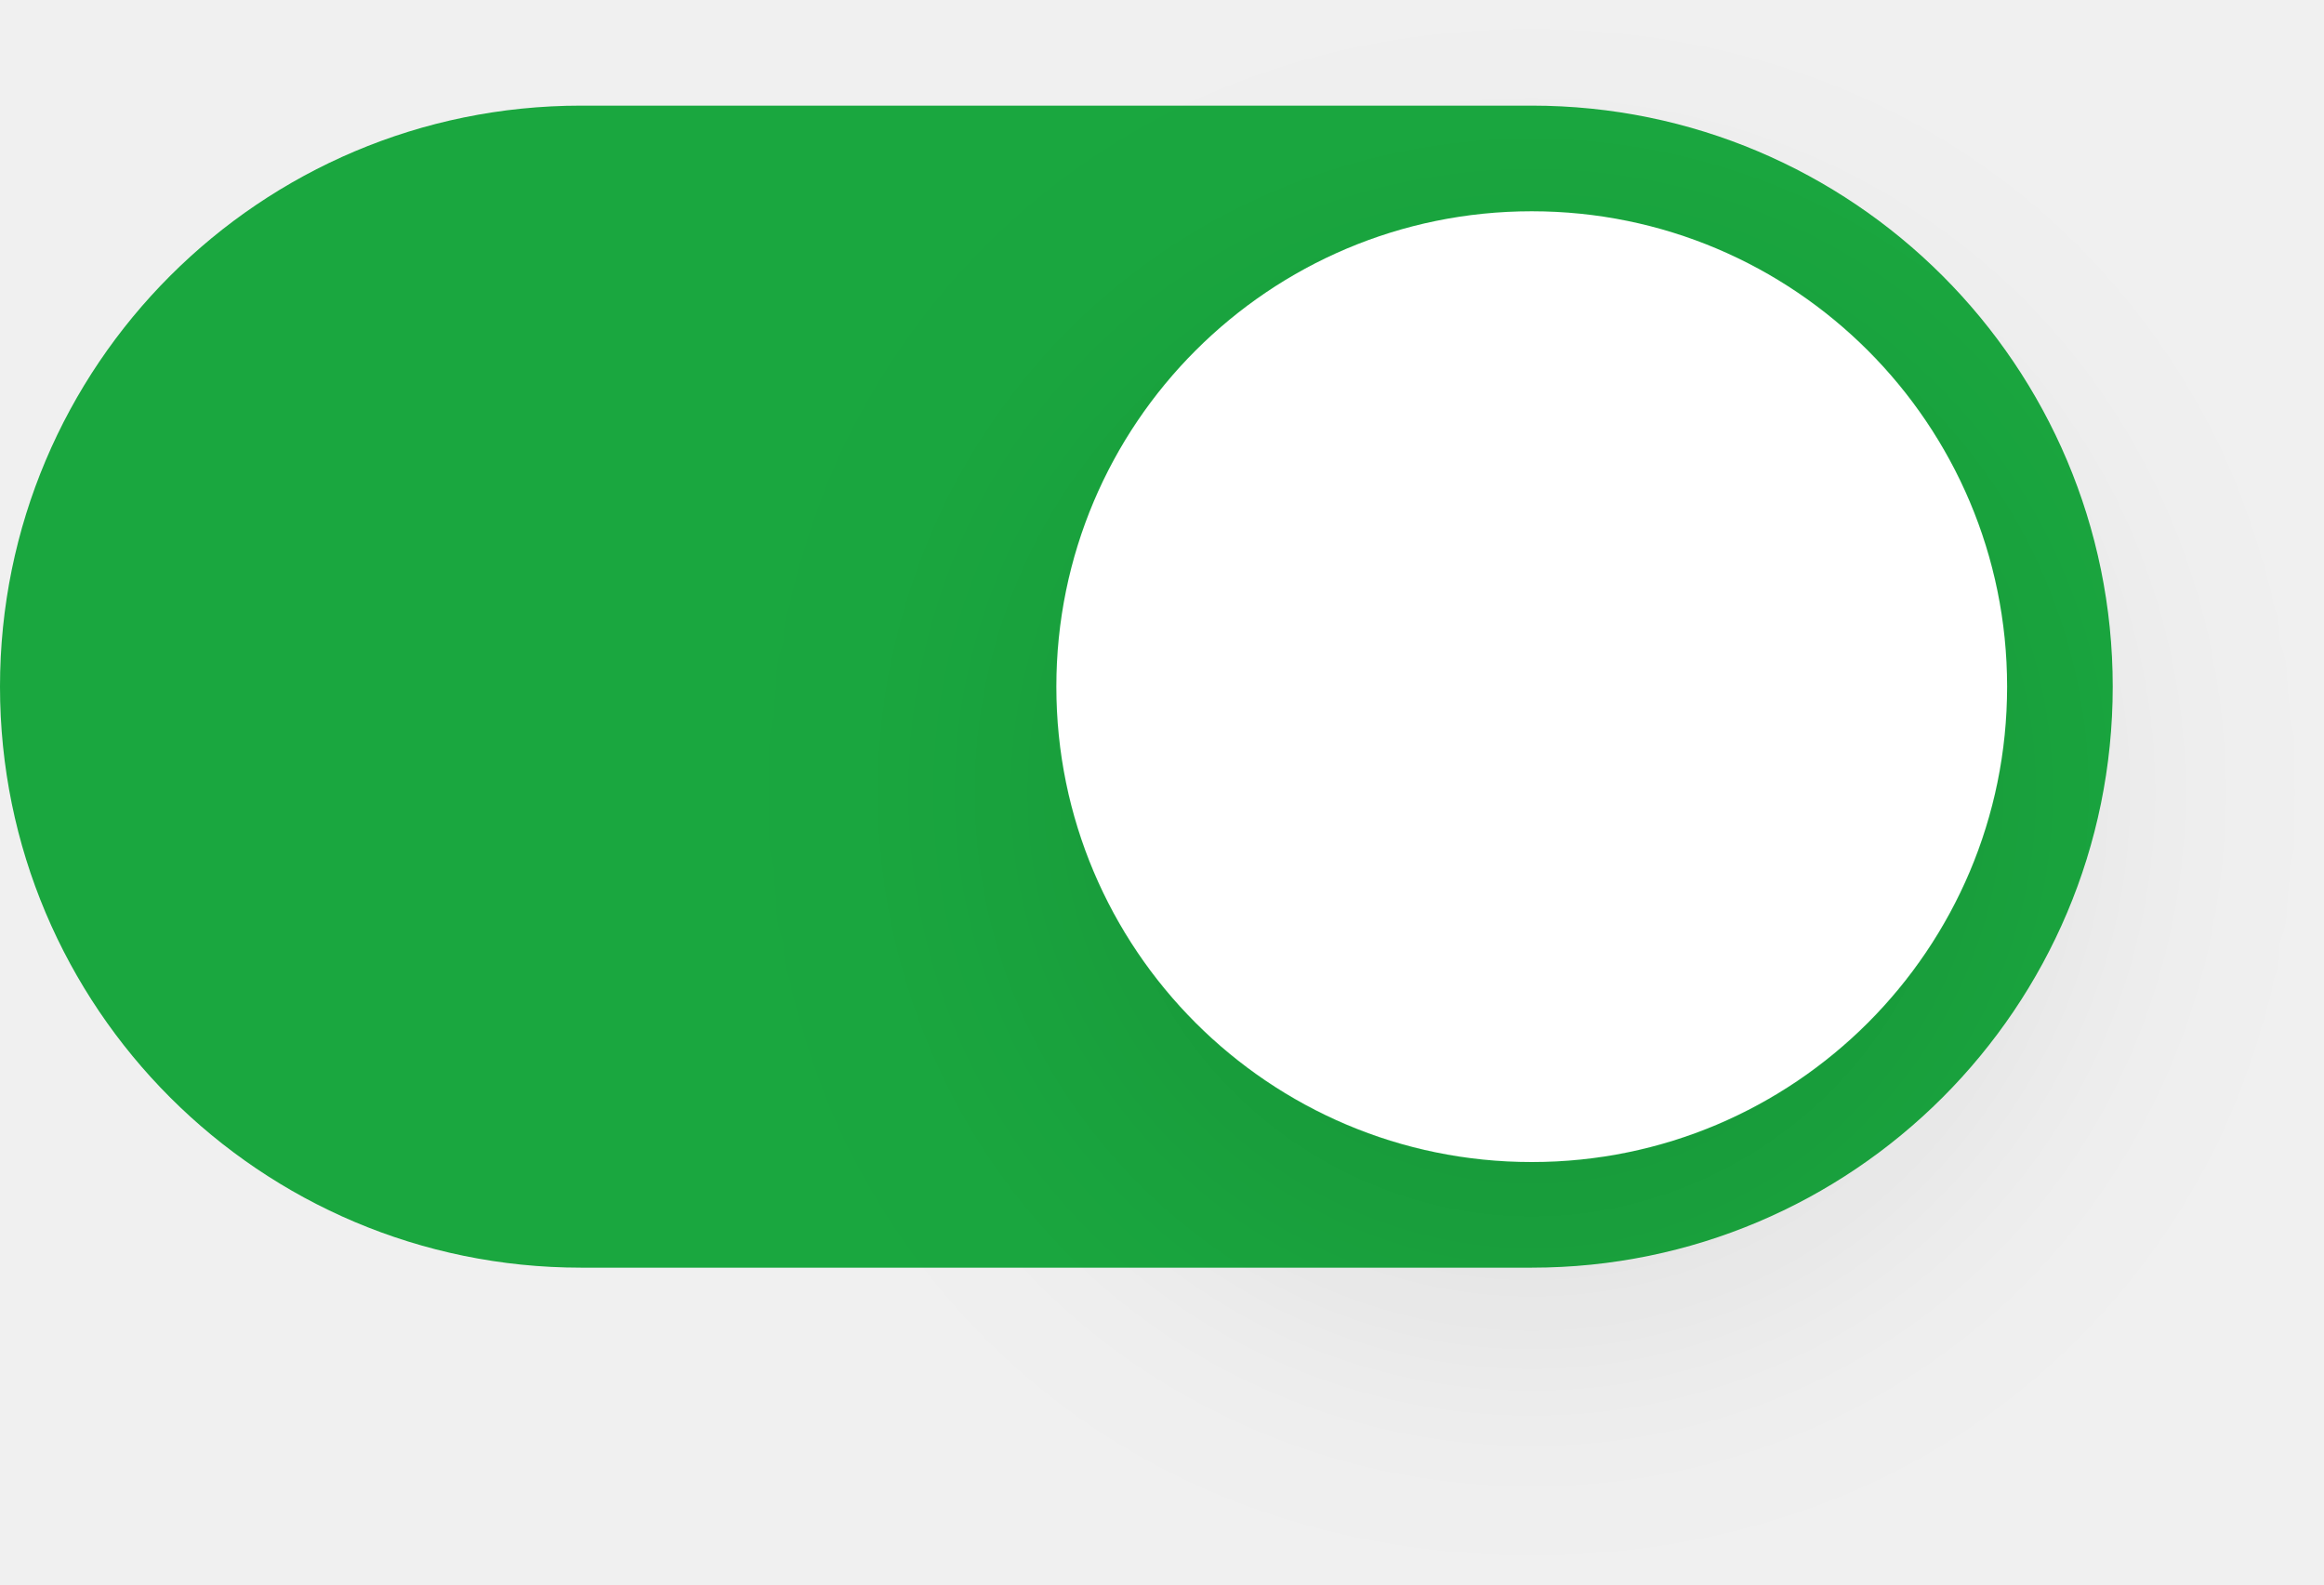
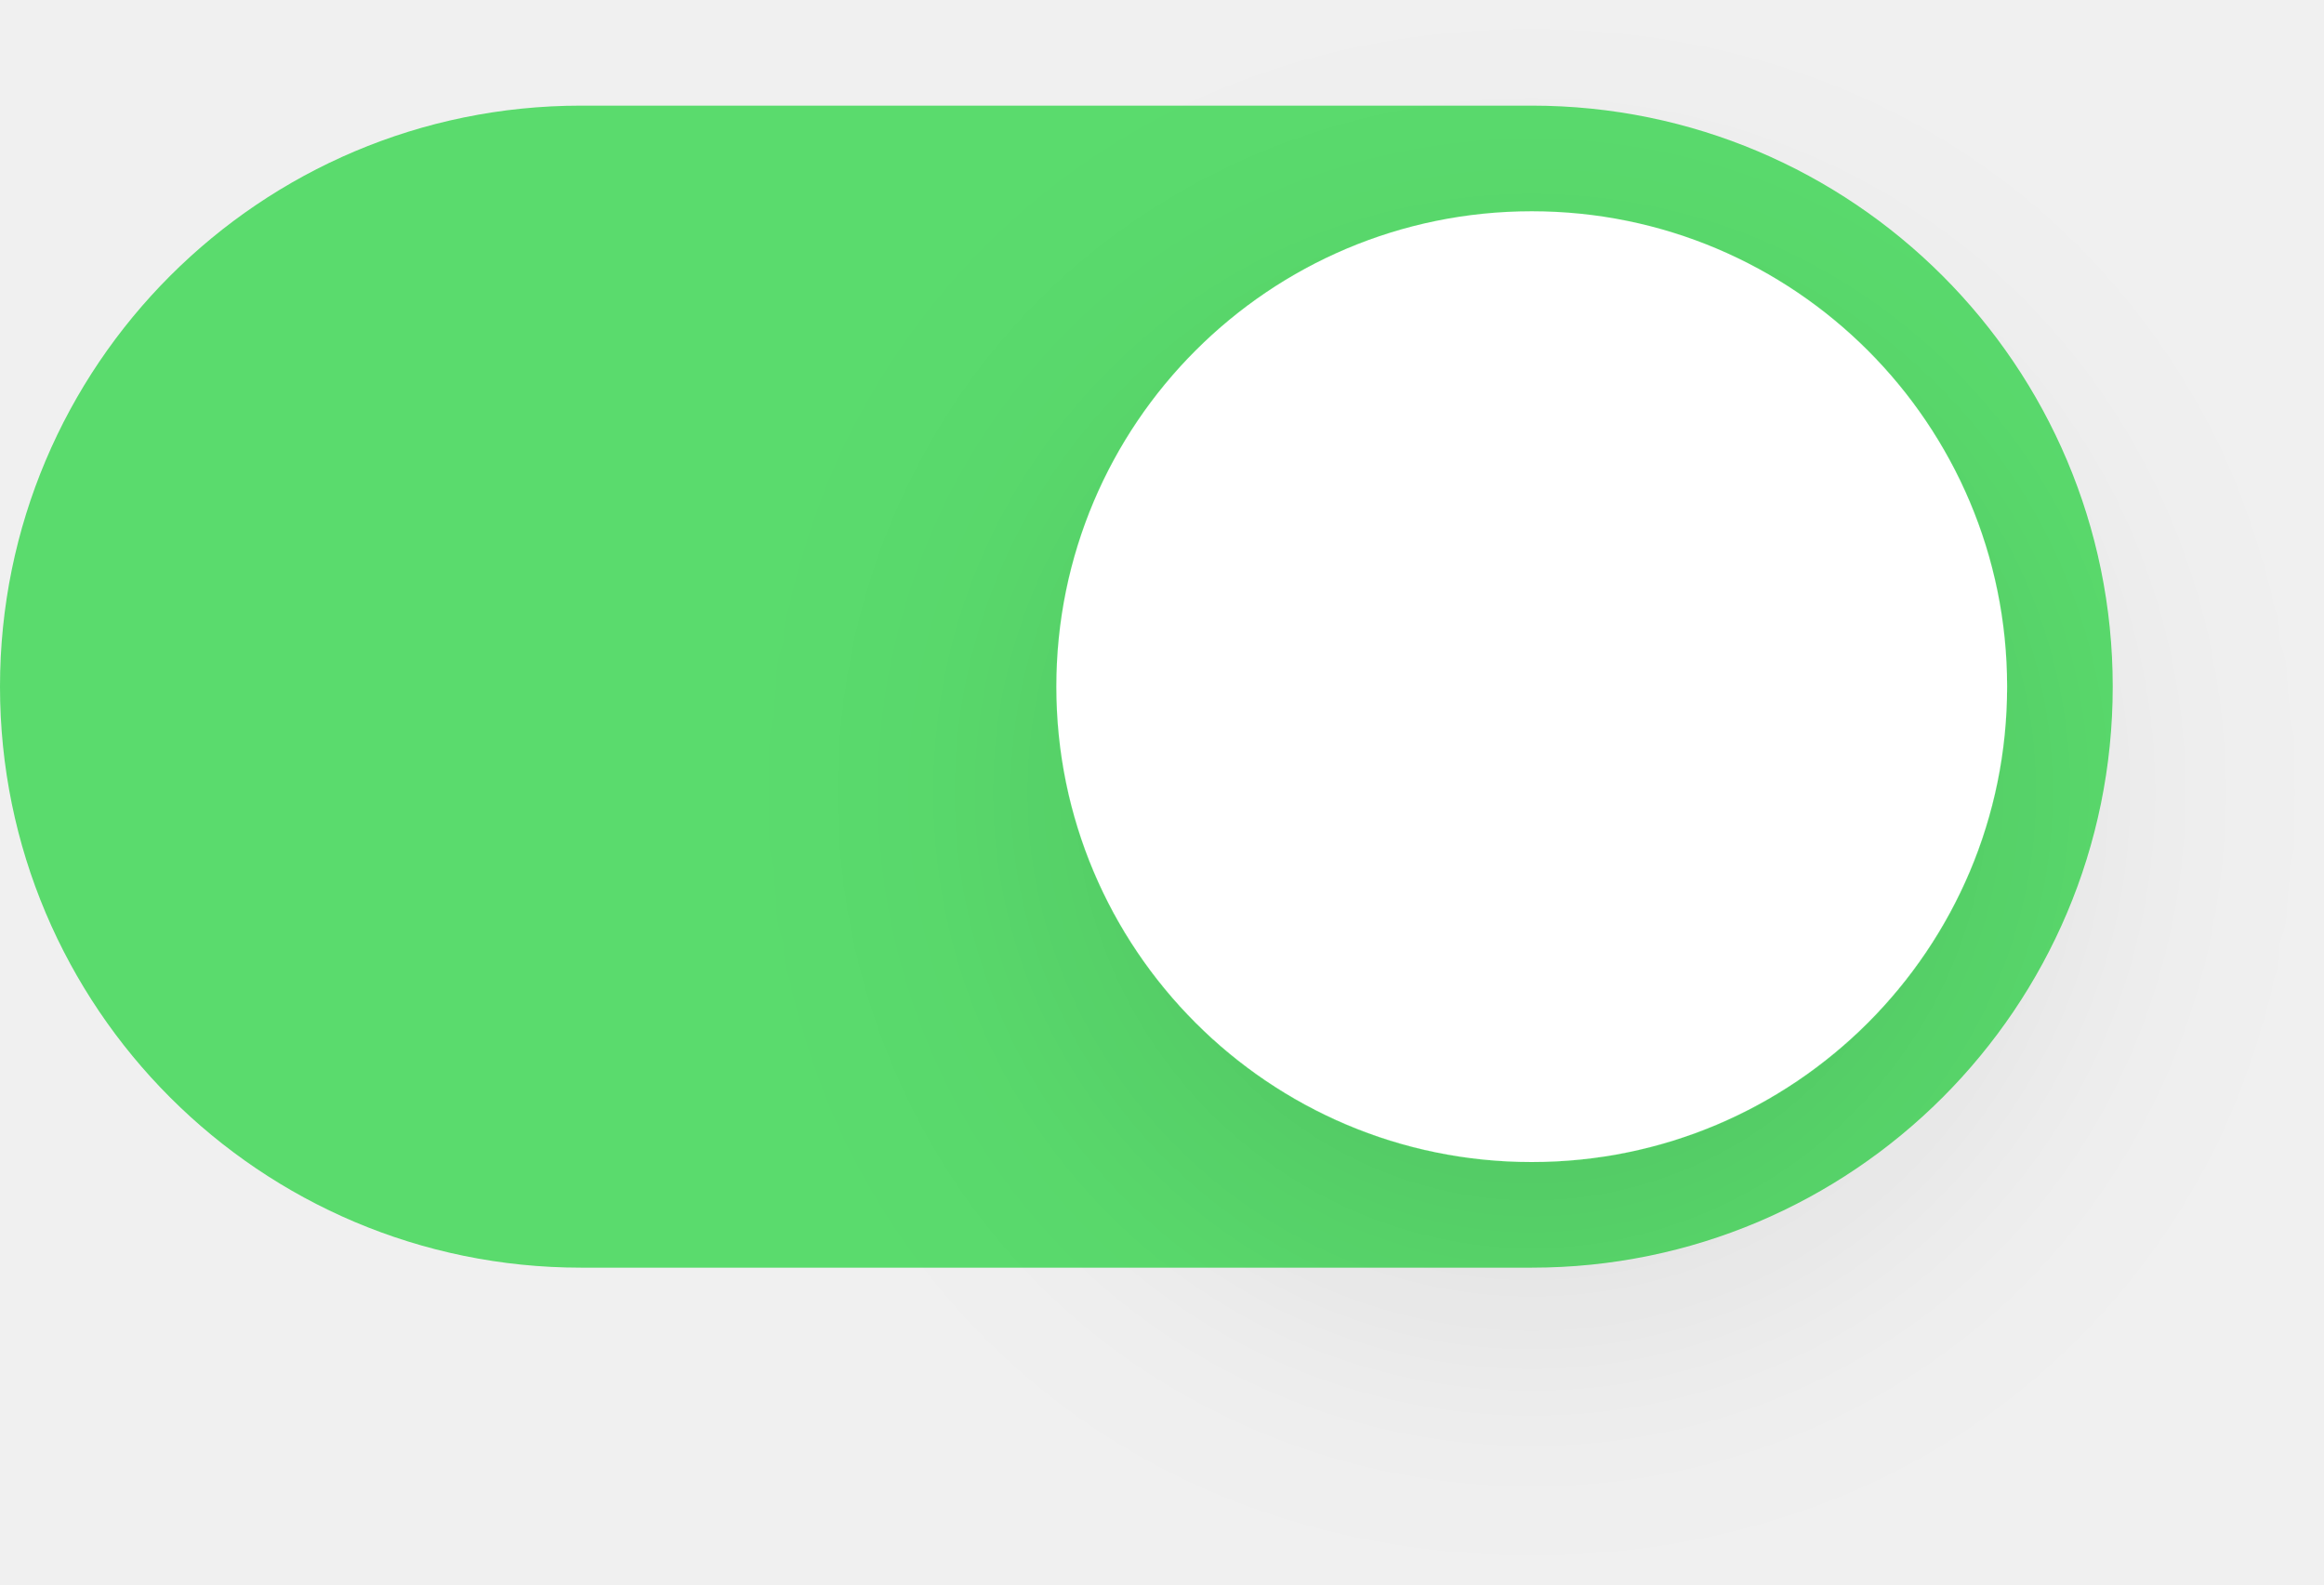
<svg xmlns="http://www.w3.org/2000/svg" preserveAspectRatio="none" overflow="visible" style="display: block;" width="44" height="30" viewBox="0 0 44 30" fill="none">
  <g id="Toggle Switch">
-     <rect id="bg" y="2" width="40" height="22" rx="11" fill="#1AA73F" />
-     <g id="Knob" filter="url(#filter0_d_0_114)">
+     <rect id="bg" y="2" width="40" height="22" rx="11" fill="#5ADB6D" />
+     <g id="Knob" filter="url(#filter0_d_0_386)">
      <path fill-rule="evenodd" clip-rule="evenodd" d="M29 22C33.971 22 38 17.971 38 13C38 8.029 33.971 4 29 4C24.029 4 20 8.029 20 13C20 17.971 24.029 22 29 22Z" fill="white" />
    </g>
  </g>
  <defs>
-     <filter id="filter0_d_0_114" x="14" y="0" width="30" height="30" filterUnits="userSpaceOnUse" color-interpolation-filters="sRGB">
+     <filter id="filter0_d_0_386" x="14" y="0" width="30" height="30" filterUnits="userSpaceOnUse" color-interpolation-filters="sRGB">
      <feFlood flood-opacity="0" result="BackgroundImageFix" />
      <feColorMatrix in="SourceAlpha" type="matrix" values="0 0 0 0 0 0 0 0 0 0 0 0 0 0 0 0 0 0 127 0" result="hardAlpha" />
      <feOffset dy="2" />
      <feGaussianBlur stdDeviation="3" />
      <feComposite in2="hardAlpha" operator="out" />
      <feColorMatrix type="matrix" values="0 0 0 0 0 0 0 0 0 0 0 0 0 0 0 0 0 0 0.1 0" />
-       <feBlend mode="normal" in2="BackgroundImageFix" result="effect1_dropShadow_0_114" />
-       <feBlend mode="normal" in="SourceGraphic" in2="effect1_dropShadow_0_114" result="shape" />
+       <feBlend mode="normal" in2="BackgroundImageFix" result="effect1_dropShadow_0_386" />
+       <feBlend mode="normal" in="SourceGraphic" in2="effect1_dropShadow_0_386" result="shape" />
    </filter>
  </defs>
</svg>
